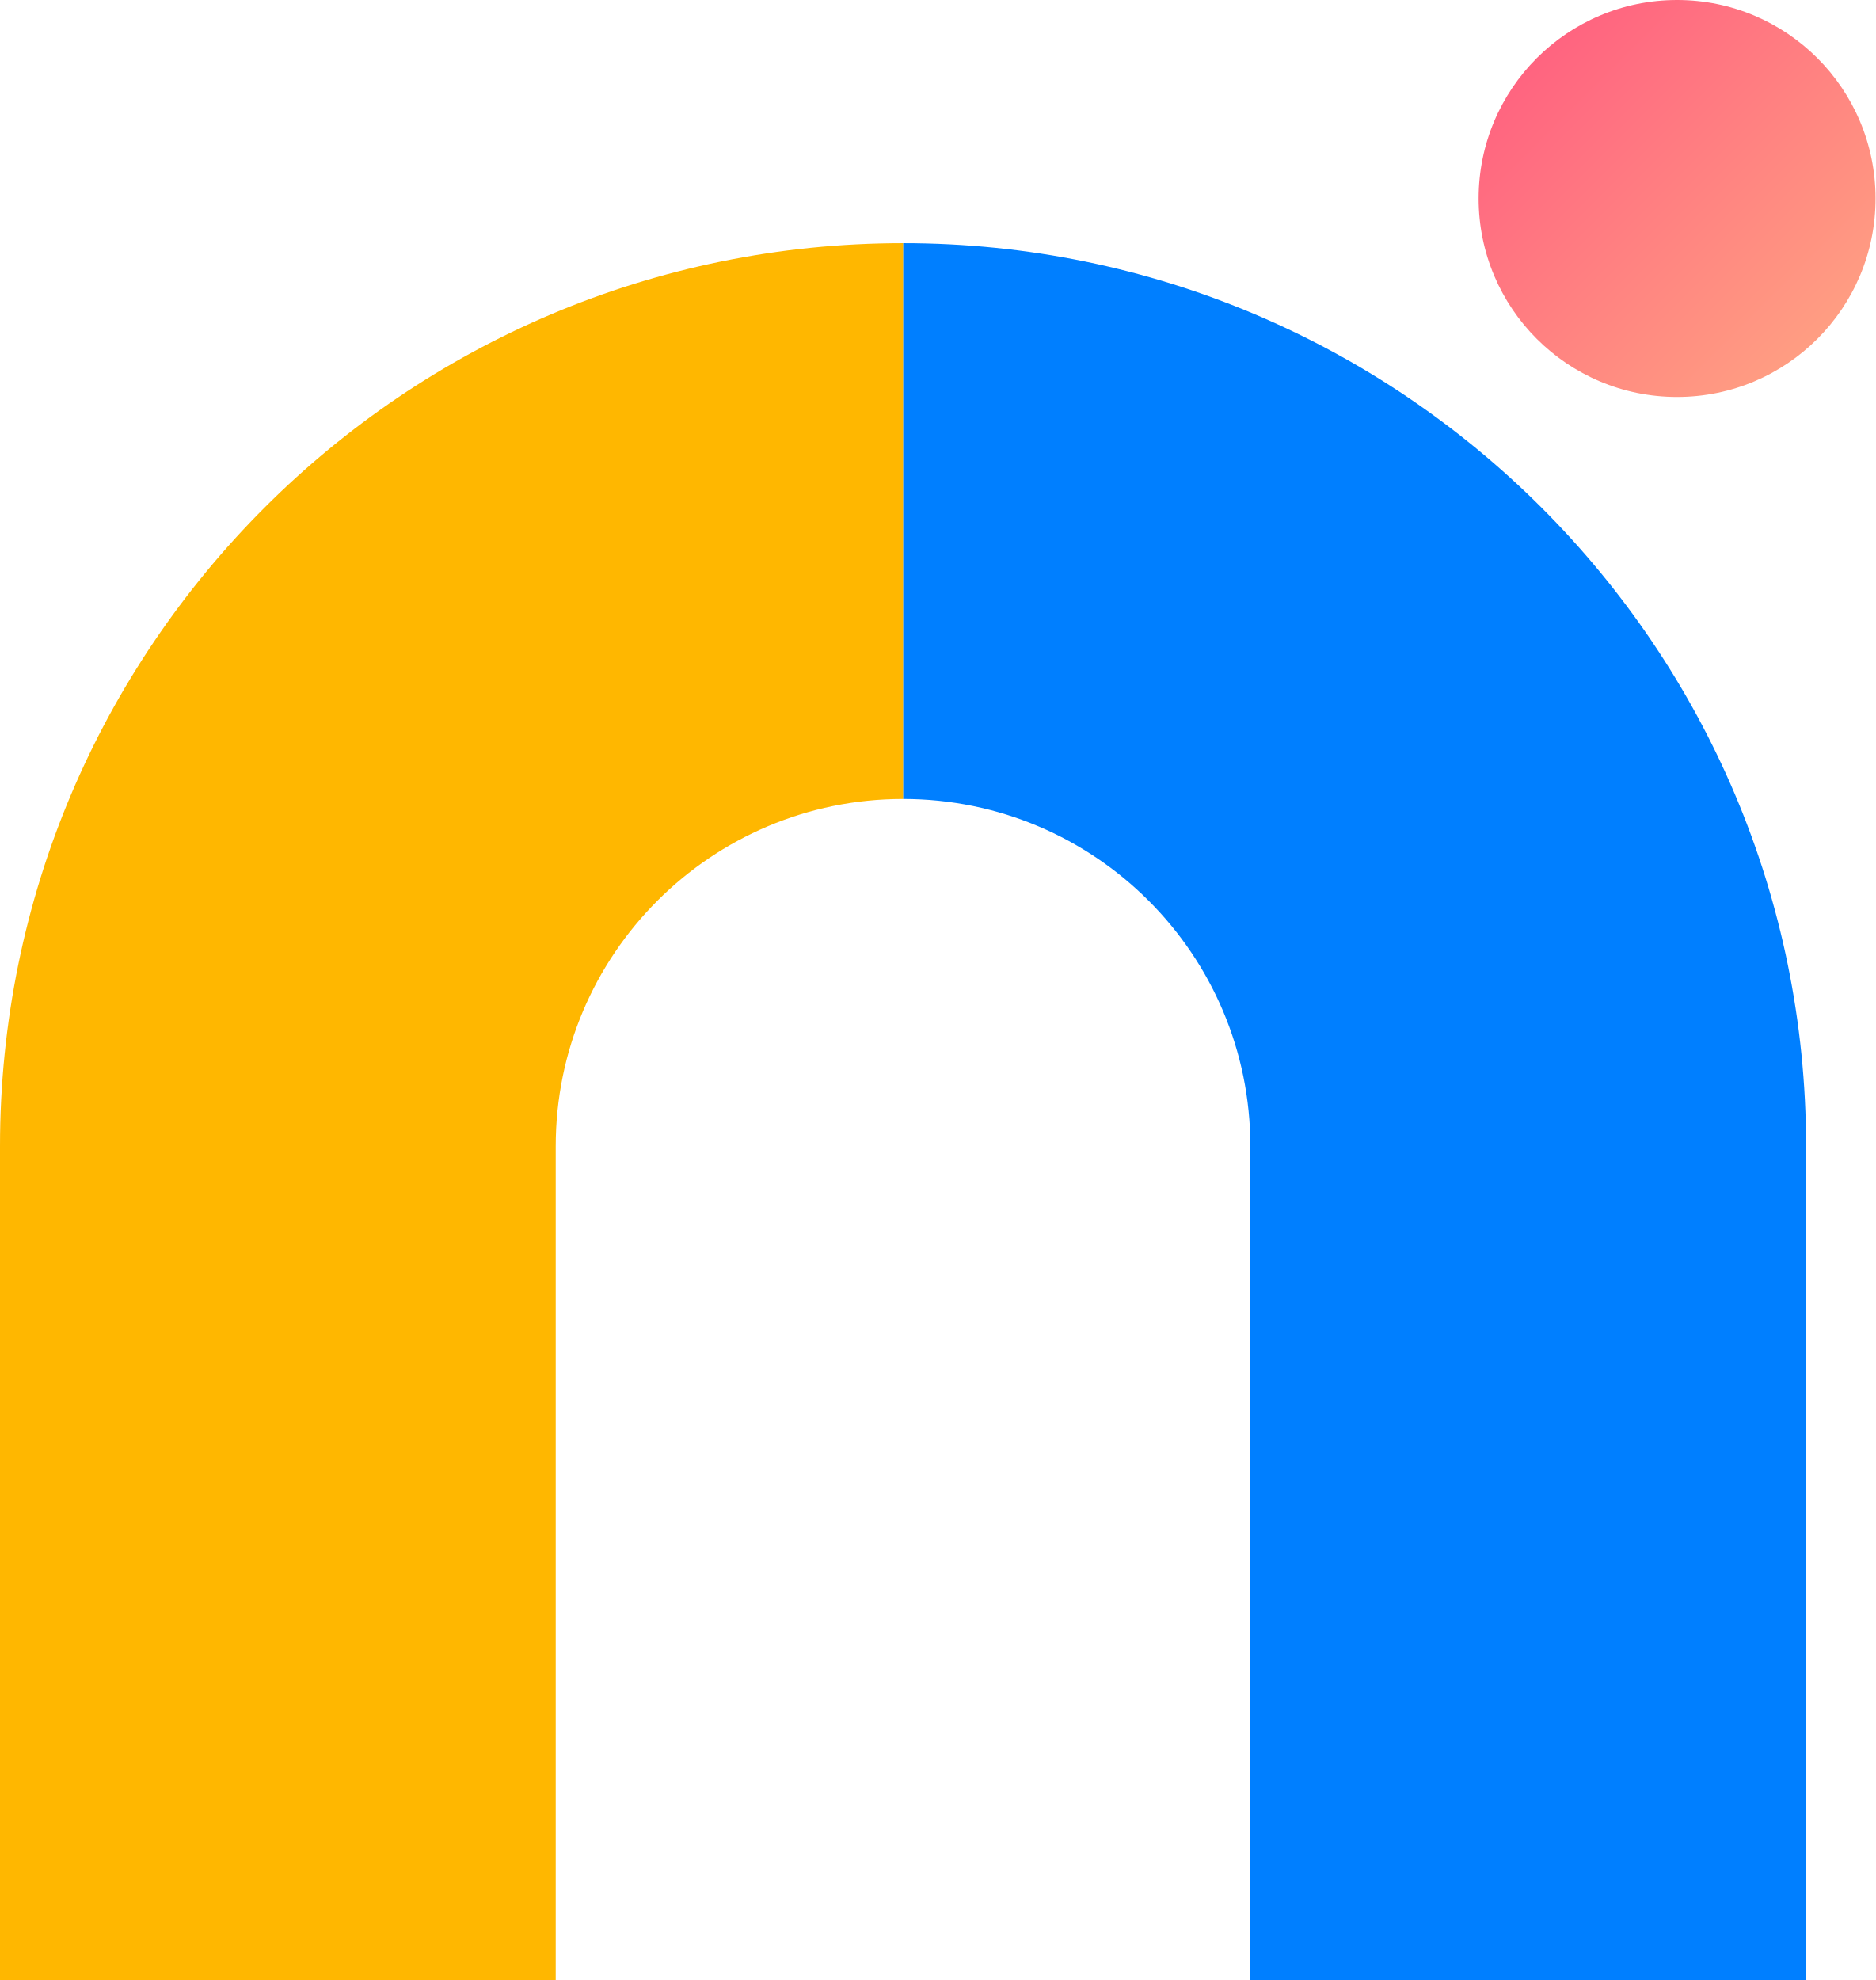
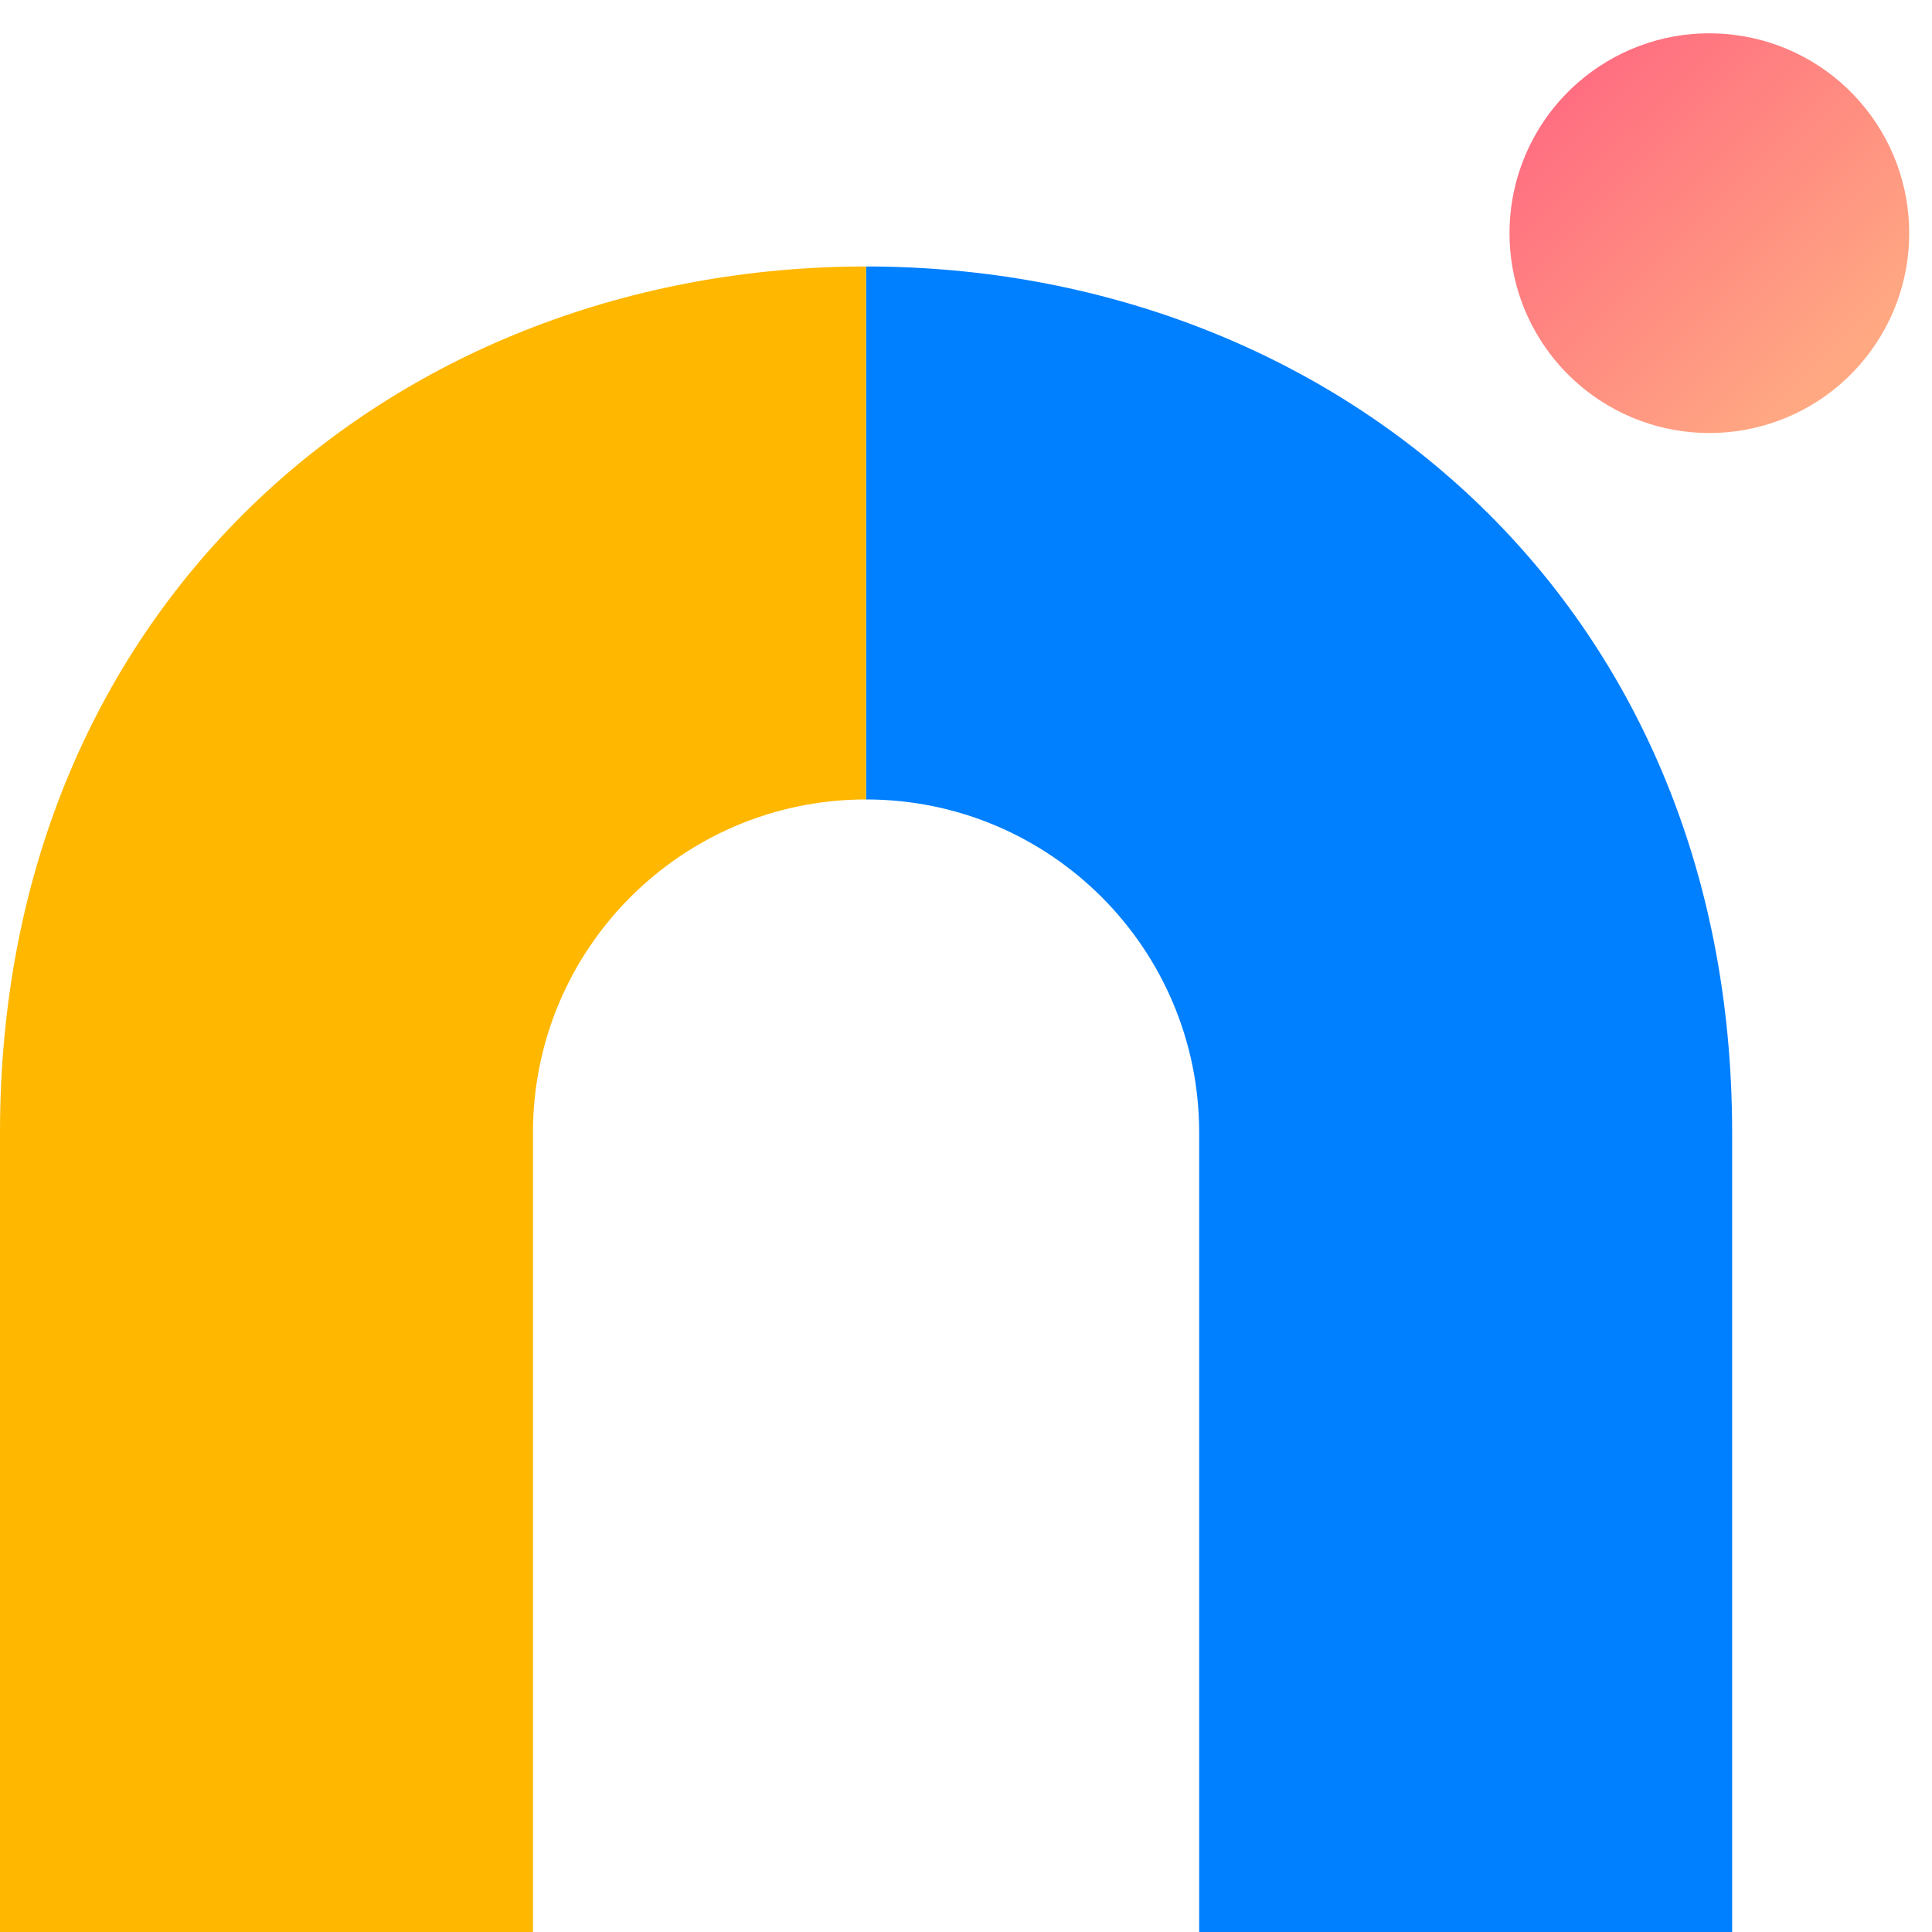
- <svg xmlns="http://www.w3.org/2000/svg" width="27" height="28.5" fill="none">
-   <path d="M27.143 7.214a2.857 2.857 0 1 0 0-5.714 2.857 2.857 0 0 0 0 5.714z" fill="url(#a)" fill-rule="evenodd" transform="translate(-3 -1.5)" />
-   <path d="M13 3.5c7.18 0 13 5.82 13 13v12h-8v-12a5 5 0 0 0-5-5z" fill="#007fff" />
-   <path d="M13 3.5c-7.18 0-13 5.82-13 13v12h8v-12a5 5 0 0 1 5-5z" fill="#ffb700" />
+ <svg xmlns="http://www.w3.org/2000/svg" viewBox="0 0 29 29">
+   <path fill="url(#a)" d="M24 6a3 3 0 1 0 0-5 3 3 0 0 0 0 5z" />
+   <path fill="#007fff" d="M13 4c7 0 13 5 13 13v12h-8V17a5 5 0 0 0-5-5z" />
+   <path fill="#ffb700" d="M13 4C6 4 0 9 0 17v12h8V17a5 5 0 0 1 5-5z" />
  <defs>
-     <linearGradient id="a" x1="21.605" y1="4.348" x2="27.134" y2="9.877" gradientUnits="userSpaceOnUse">
+     <linearGradient id="a" x1="21.6" x2="27.1" y1="4.3" y2="9.9" gradientTransform="translate(-3 -1)" gradientUnits="userSpaceOnUse">
      <stop stop-color="#ff5980" />
      <stop offset="1" stop-color="#ffa882" />
    </linearGradient>
  </defs>
</svg>
